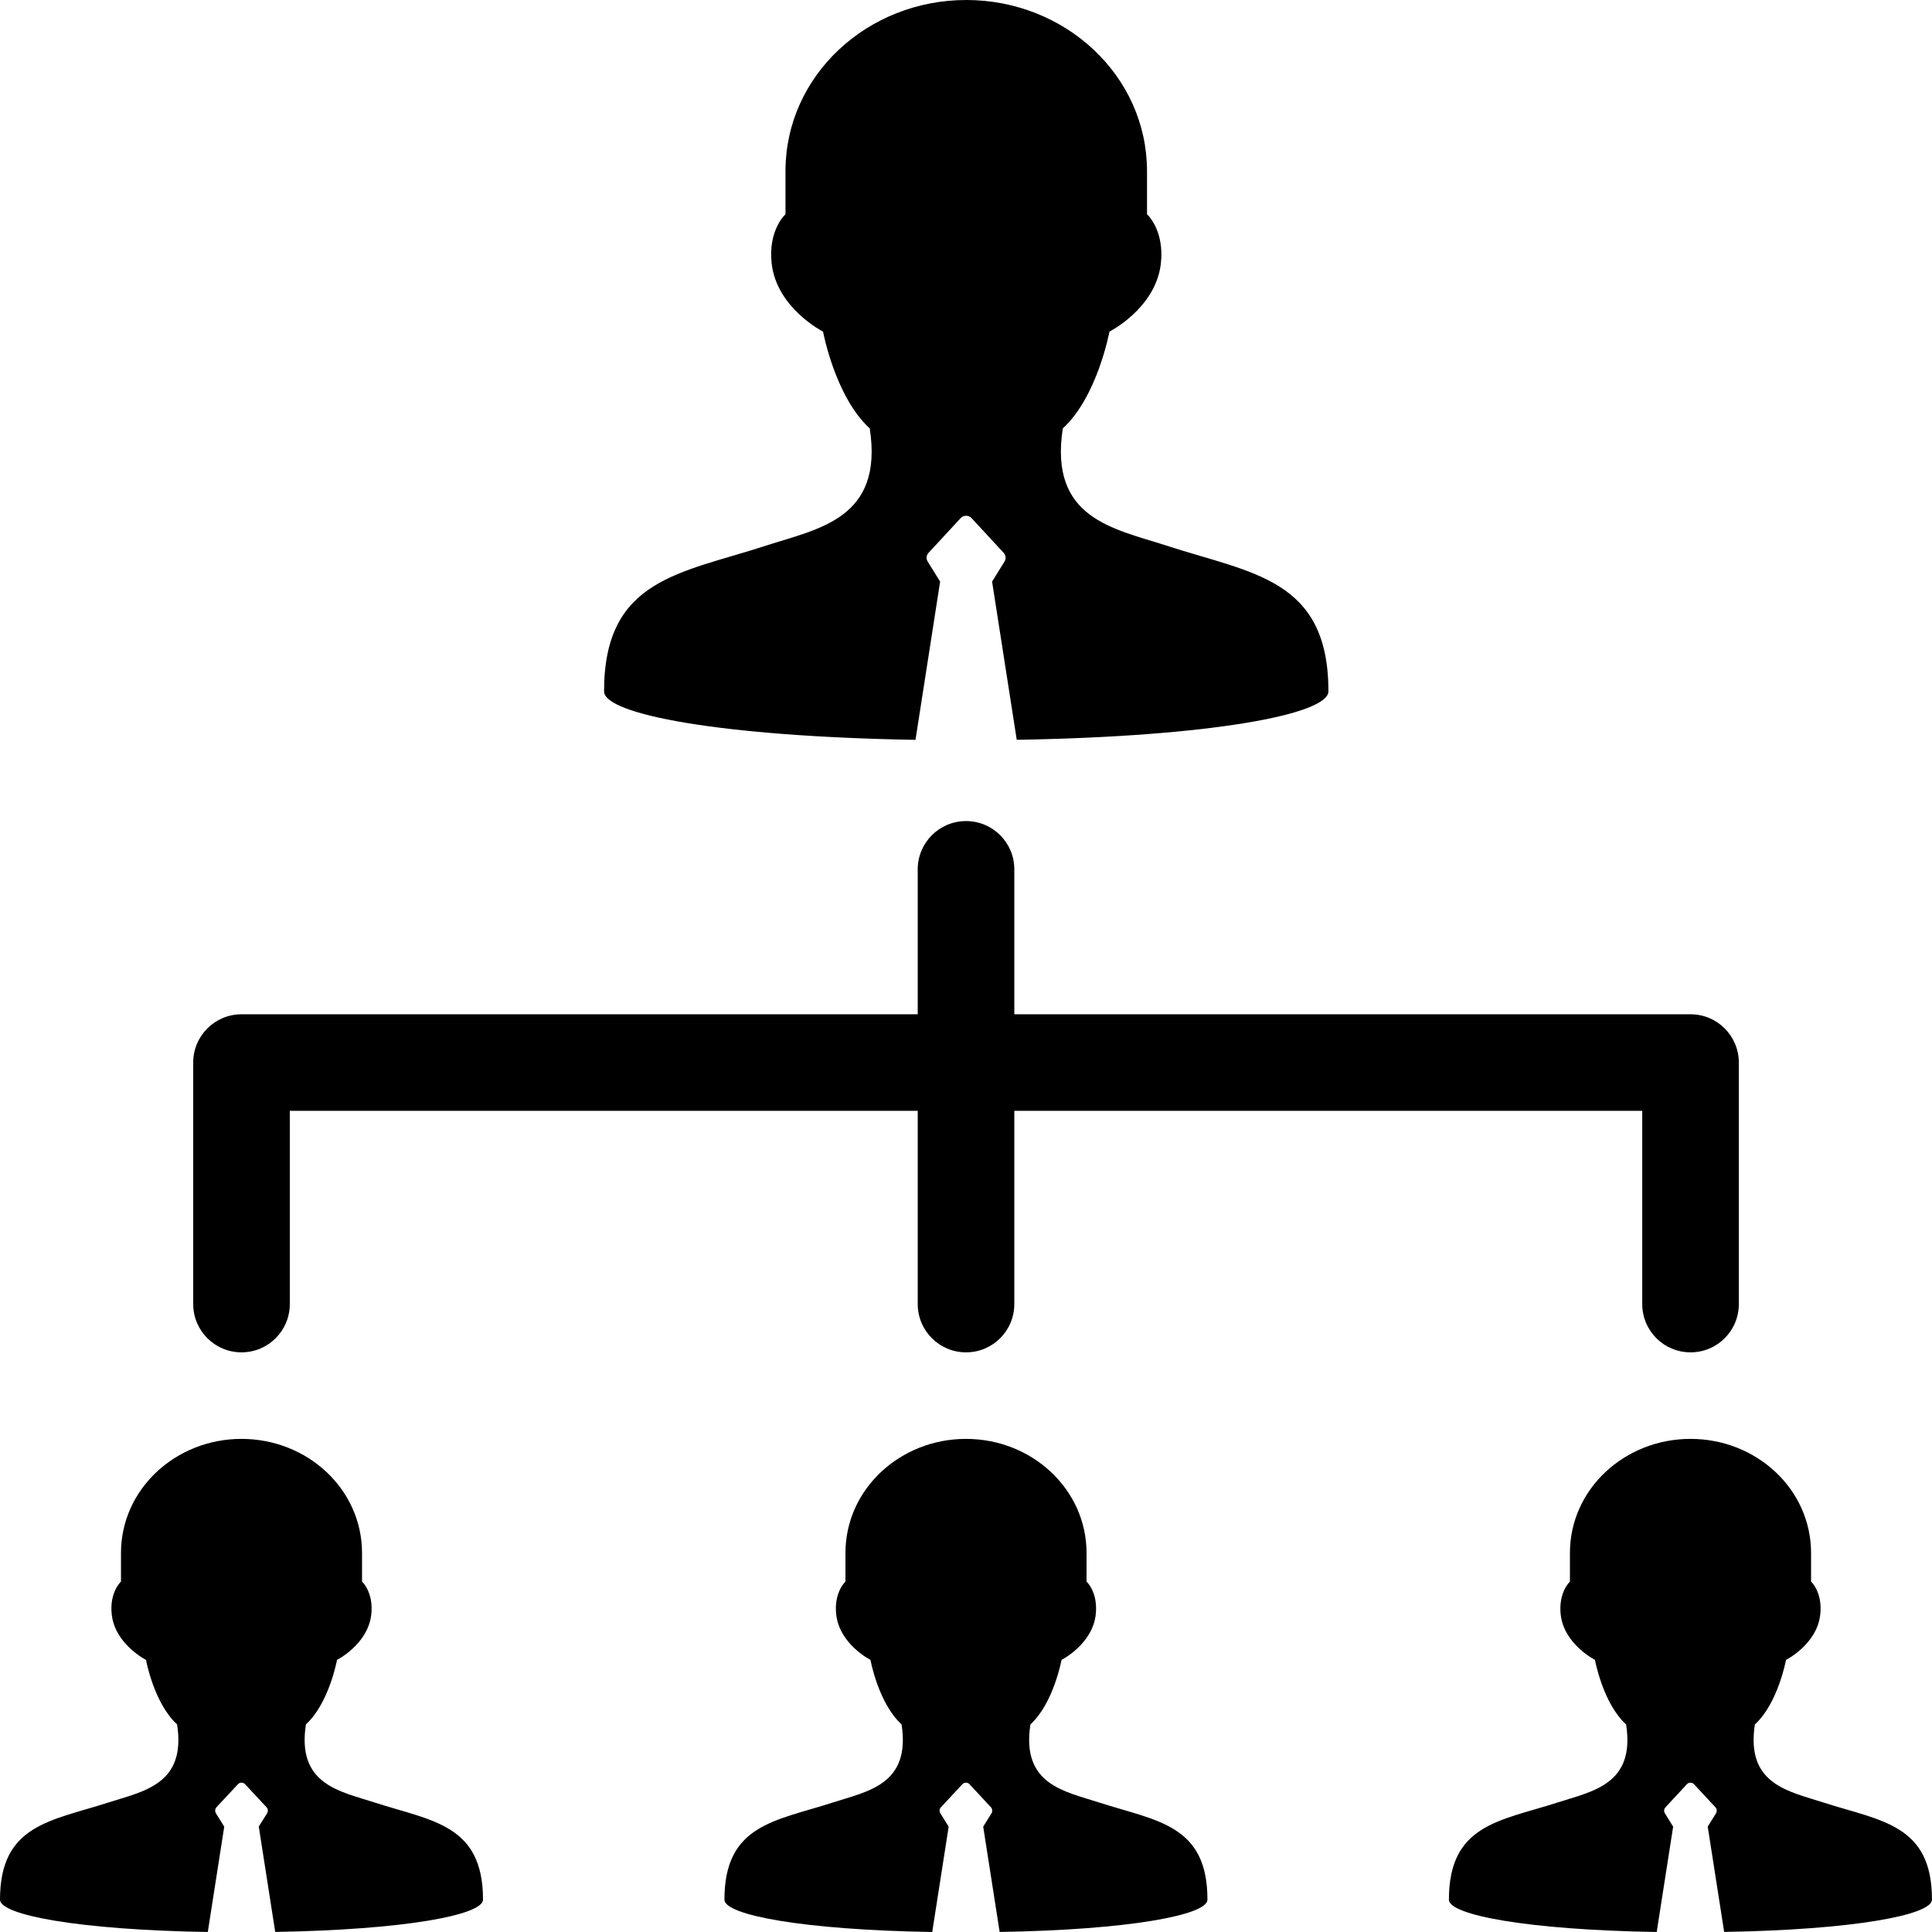
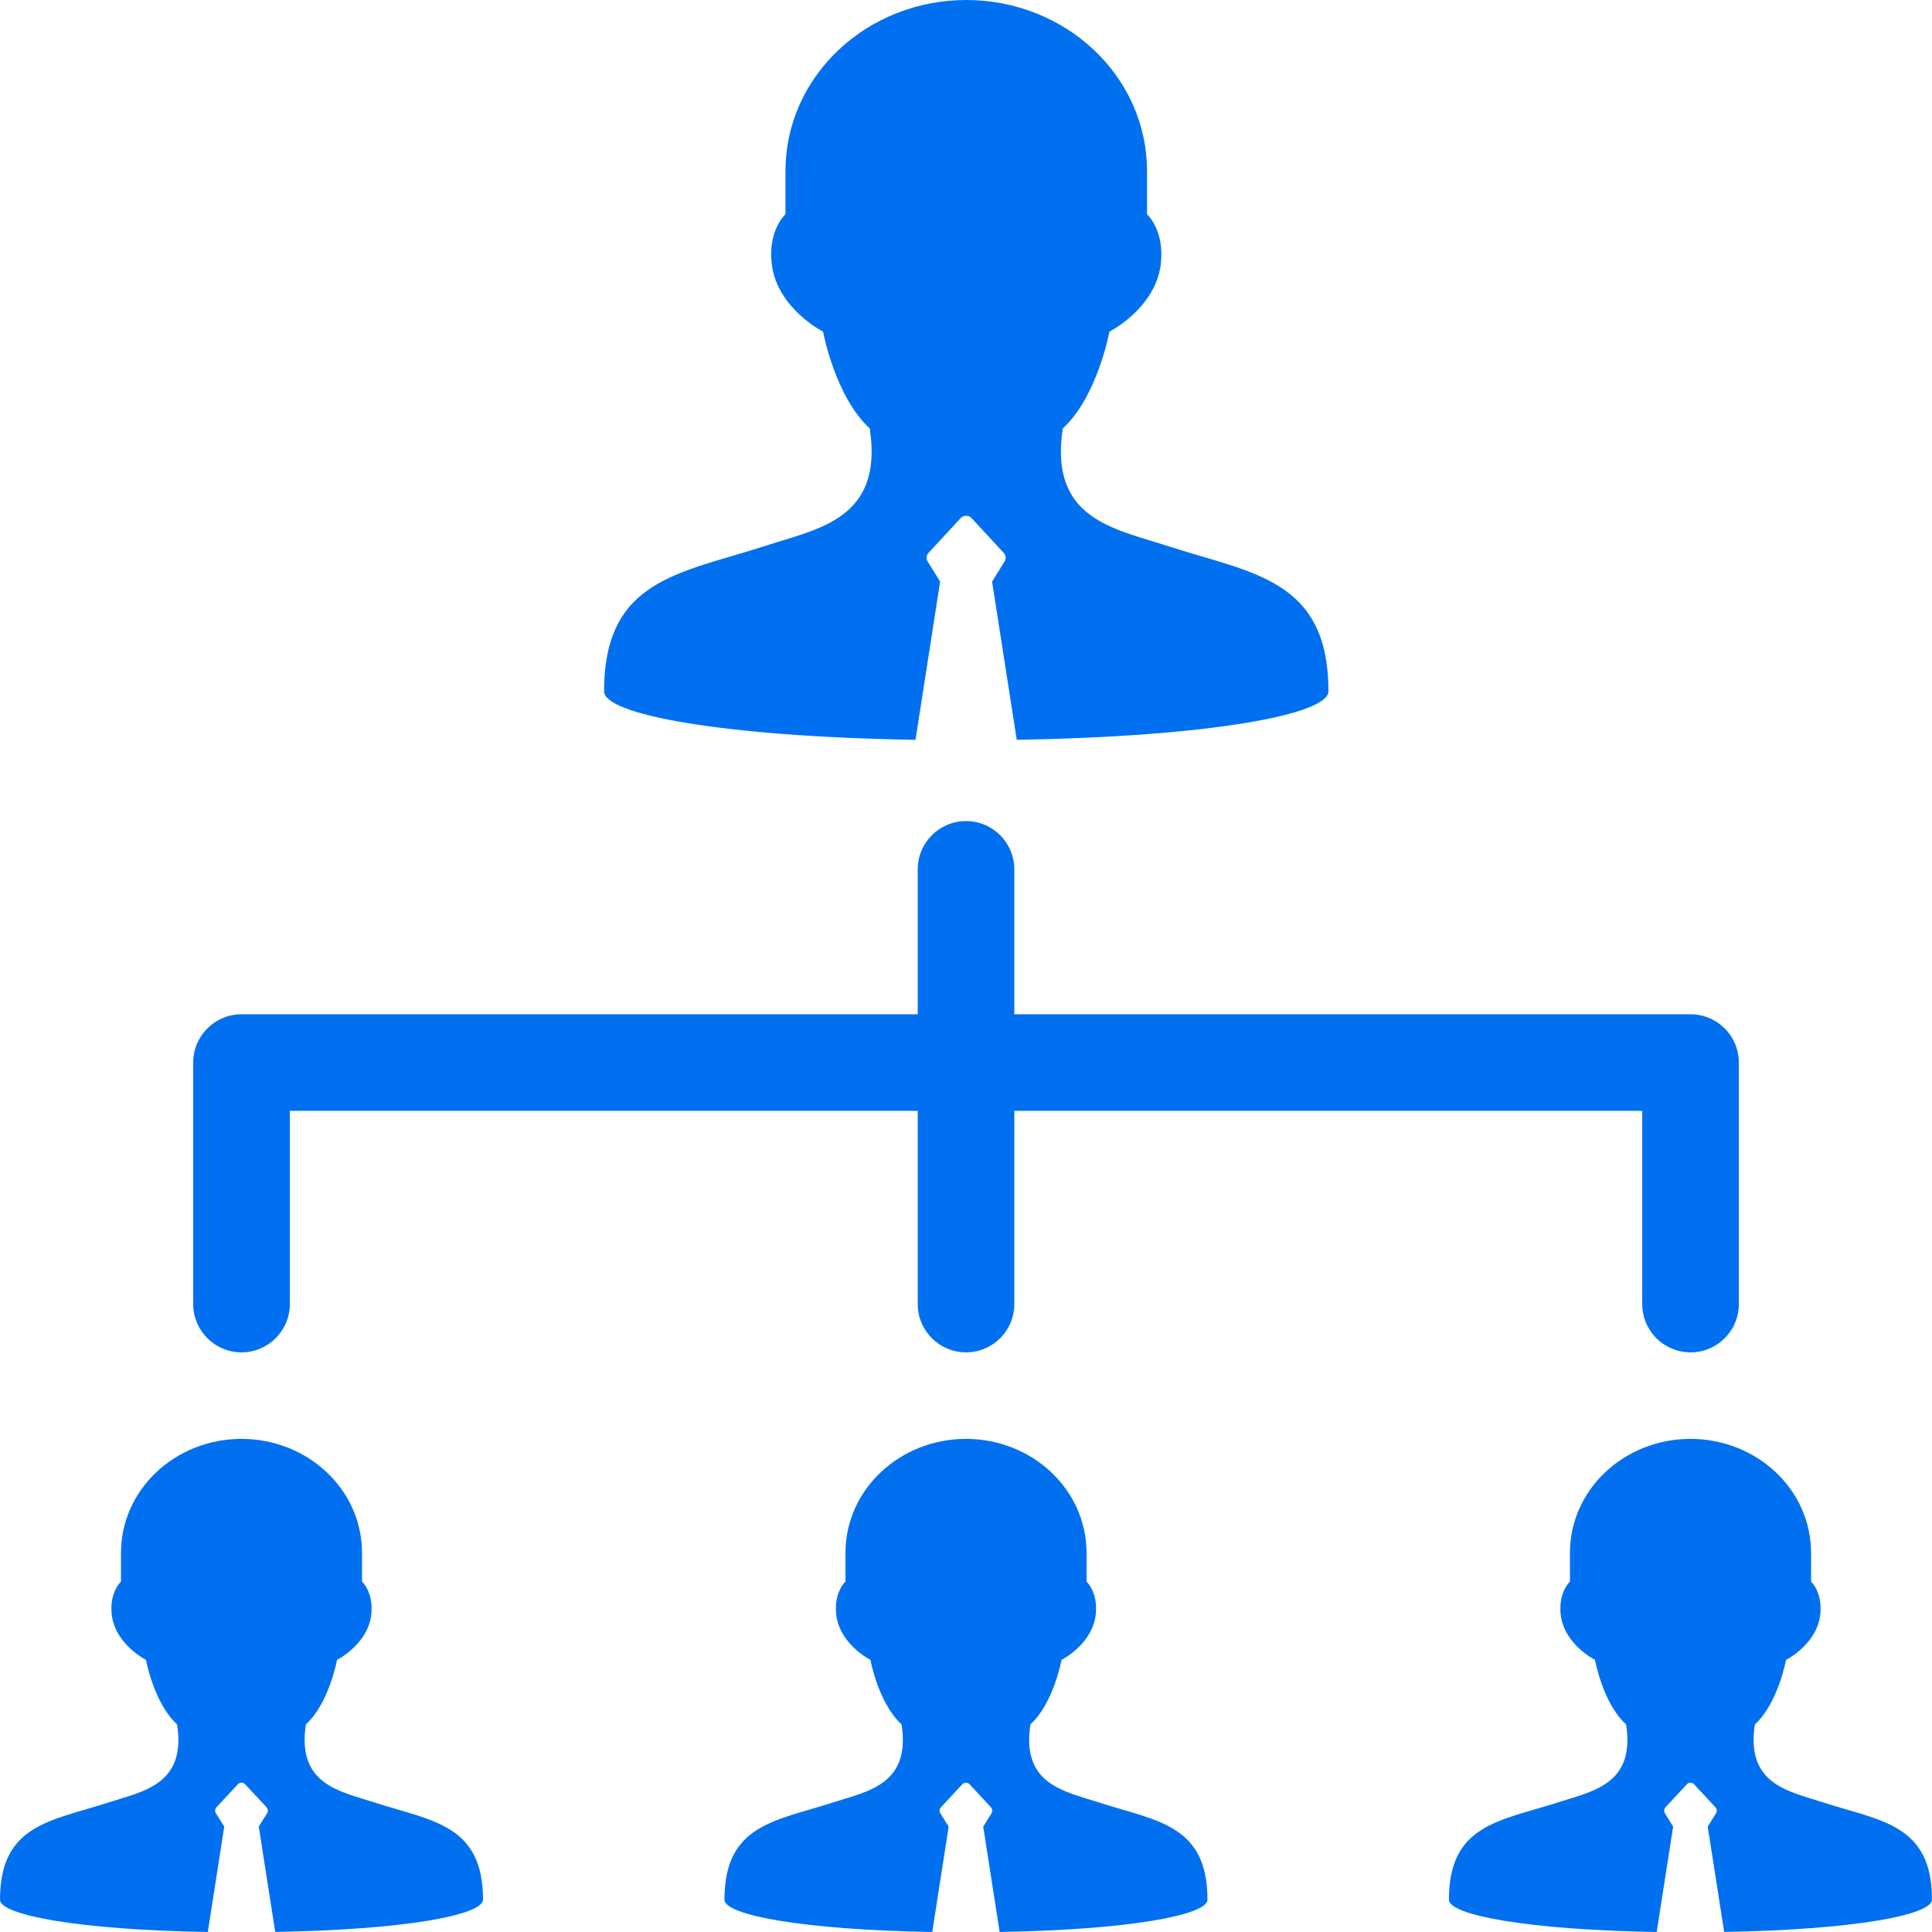
- <svg xmlns="http://www.w3.org/2000/svg" fill="#000000" version="1.1" id="Capa_1" width="800px" height="800px" viewBox="0 0 46.999 46.999" xml:space="preserve">
+ <svg xmlns="http://www.w3.org/2000/svg" fill="#0070F0" version="1.1" id="Capa_1" width="800px" height="800px" viewBox="0 0 46.999 46.999" xml:space="preserve">
  <g>
    <g id="Layer_1_38_">
      <g>
        <path d="M22.271,17.998l0.599-3.85l-0.301-0.485c-0.044-0.068-0.036-0.155,0.019-0.214l0.784-0.848     c0.068-0.072,0.191-0.072,0.26,0l0.784,0.848c0.056,0.059,0.063,0.146,0.019,0.214l-0.301,0.485l0.6,3.849     c4.723-0.079,7.582-0.619,7.582-1.18c0-2.746-1.866-2.867-3.94-3.544c-1.278-0.415-2.86-0.649-2.522-2.851     c0.842-0.77,1.135-2.355,1.135-2.355s1.121-0.565,1.25-1.647c0.095-0.825-0.336-1.208-0.336-1.208s0-0.059,0-1.046     c0-2.33-1.996-4.166-4.397-4.166c-2.402,0-4.398,1.835-4.398,4.166c0,0.987,0,1.046,0,1.046s-0.43,0.383-0.335,1.208     c0.129,1.082,1.249,1.647,1.249,1.647s0.293,1.585,1.136,2.355c0.338,2.202-1.245,2.436-2.523,2.851     c-2.074,0.678-3.94,0.799-3.94,3.544C14.688,17.378,17.547,17.918,22.271,17.998z" />
        <path d="M9.124,43.852c-0.854-0.276-1.909-0.437-1.682-1.904c0.563-0.512,0.757-1.569,0.757-1.569s0.746-0.375,0.832-1.096     c0.063-0.55-0.224-0.808-0.224-0.808s0-0.039,0-0.695c0-1.555-1.331-2.777-2.932-2.777s-2.932,1.223-2.932,2.777     c0,0.656,0,0.695,0,0.695s-0.287,0.258-0.224,0.808c0.086,0.721,0.832,1.096,0.832,1.096s0.194,1.058,0.757,1.569     c0.228,1.469-0.828,1.628-1.682,1.904C1.246,44.299,0,44.381,0,46.213c0,0.373,1.907,0.734,5.055,0.786l0.4-2.563l-0.203-0.326     c-0.026-0.045-0.024-0.104,0.013-0.145l0.524-0.562c0.046-0.049,0.126-0.049,0.172,0l0.524,0.562     c0.037,0.041,0.039,0.1,0.013,0.145l-0.203,0.324l0.4,2.563c3.147-0.051,5.055-0.412,5.055-0.785     C11.75,44.381,10.505,44.299,9.124,43.852z" />
        <path d="M26.749,43.852c-0.854-0.276-1.909-0.437-1.682-1.904c0.562-0.512,0.757-1.569,0.757-1.569s0.745-0.375,0.831-1.096     c0.063-0.55-0.223-0.808-0.223-0.808s0-0.039,0-0.695c0-1.555-1.332-2.777-2.933-2.777c-1.601,0-2.932,1.223-2.932,2.777     c0,0.656,0,0.695,0,0.695s-0.287,0.258-0.224,0.808c0.086,0.721,0.832,1.096,0.832,1.096s0.194,1.058,0.757,1.569     c0.228,1.469-0.828,1.628-1.682,1.904c-1.382,0.447-2.627,0.529-2.627,2.361c0,0.373,1.907,0.734,5.055,0.786l0.4-2.563     l-0.203-0.326c-0.026-0.043-0.024-0.103,0.013-0.144l0.524-0.563c0.046-0.049,0.126-0.049,0.172,0l0.523,0.563     c0.037,0.041,0.039,0.101,0.014,0.144l-0.203,0.326l0.4,2.562c3.146-0.051,5.055-0.412,5.055-0.785     C29.375,44.381,28.13,44.299,26.749,43.852z" />
        <path d="M44.374,43.854c-0.854-0.278-1.909-0.437-1.684-1.904c0.564-0.514,0.758-1.571,0.758-1.571s0.748-0.375,0.832-1.096     c0.063-0.55-0.223-0.808-0.223-0.808s0-0.037,0-0.695c0-1.555-1.33-2.777-2.933-2.777s-2.933,1.223-2.933,2.777     c0,0.658,0,0.695,0,0.695s-0.285,0.258-0.224,0.808c0.085,0.721,0.833,1.096,0.833,1.096s0.192,1.058,0.758,1.571     c0.227,1.469-0.83,1.626-1.684,1.904c-1.383,0.444-2.627,0.527-2.627,2.359c0,0.373,1.906,0.734,5.055,0.786l0.4-2.563     L40.5,44.109c-0.025-0.043-0.023-0.103,0.014-0.142l0.522-0.563c0.046-0.049,0.128-0.049,0.174,0l0.522,0.563     c0.037,0.039,0.039,0.099,0.014,0.142l-0.203,0.326l0.4,2.562c3.146-0.051,5.055-0.412,5.055-0.785     C47,44.381,45.756,44.298,44.374,43.854z" />
        <path d="M5.875,32.898c0.649,0,1.175-0.525,1.175-1.176v-4.699h15.275v4.699c0,0.649,0.525,1.176,1.175,1.176     c0.65,0,1.175-0.525,1.175-1.176v-4.699h15.275v4.699c0,0.649,0.524,1.176,1.175,1.176s1.175-0.525,1.175-1.176V25.85     c0-0.649-0.524-1.176-1.175-1.176h-16.45v-3.525c0-0.649-0.524-1.175-1.175-1.175c-0.65,0-1.175,0.526-1.175,1.175v3.525H5.875     c-0.649,0-1.175,0.525-1.175,1.176v5.875C4.701,32.373,5.227,32.898,5.875,32.898z" />
      </g>
    </g>
  </g>
</svg>
